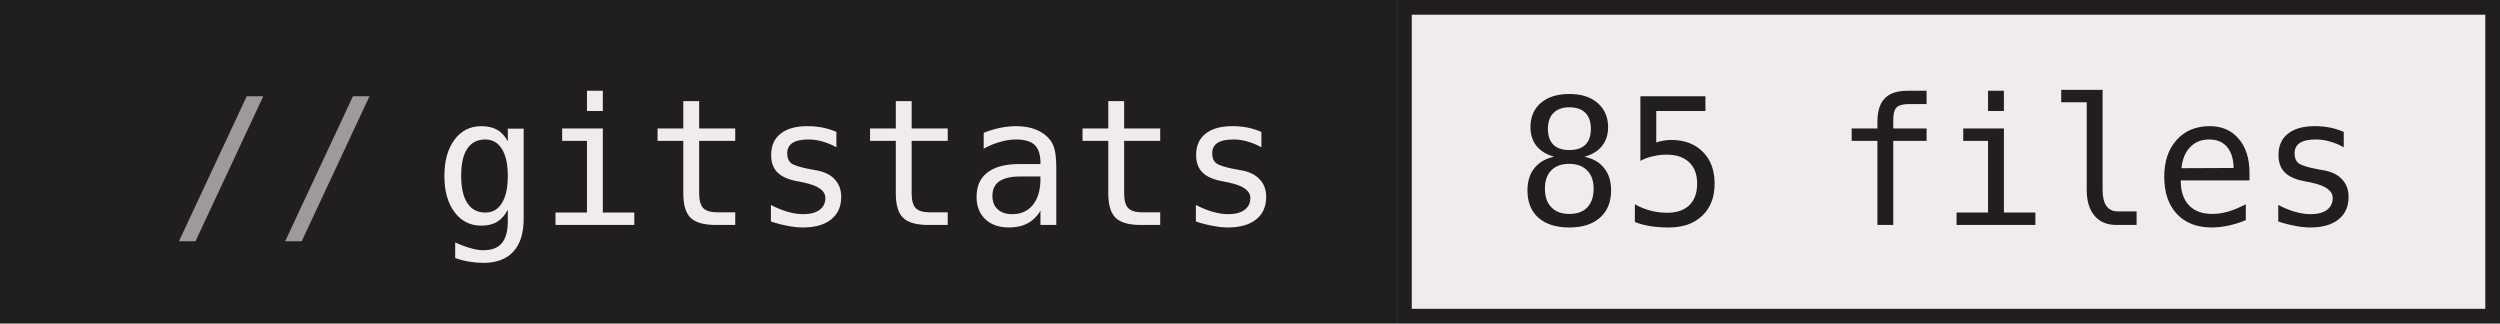
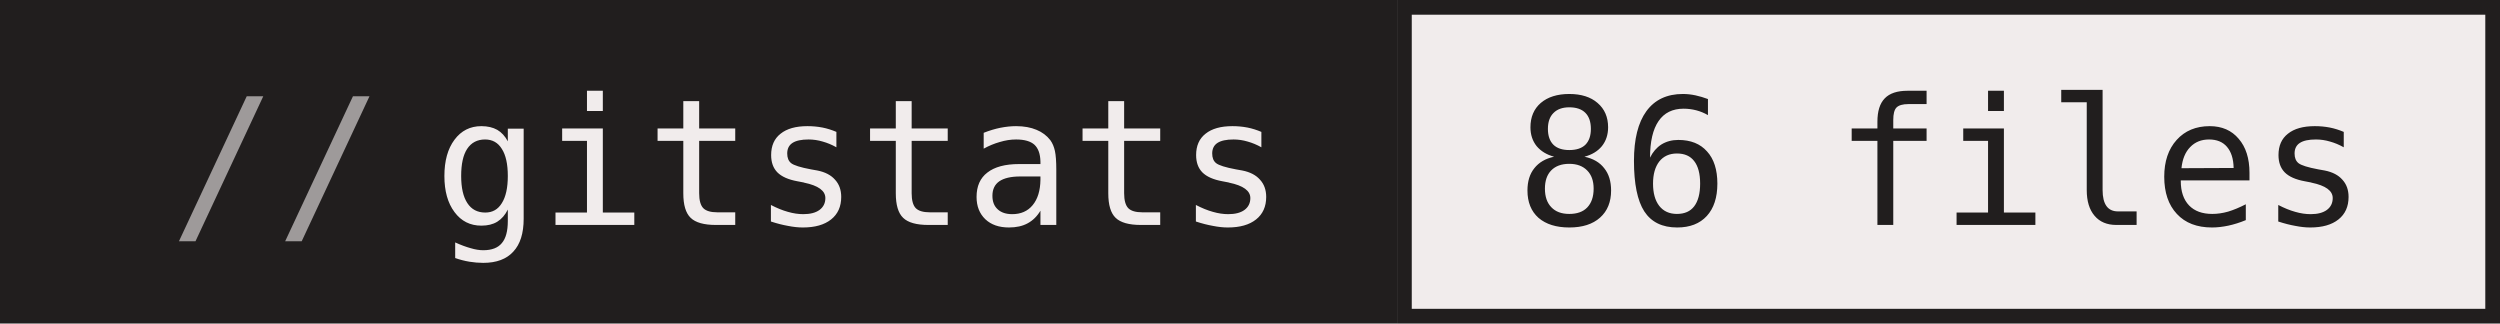
- <svg xmlns="http://www.w3.org/2000/svg" width="170" height="22" role="img" aria-label="gitstats: 85 files">
+ <svg xmlns="http://www.w3.org/2000/svg" width="170" height="22" role="img" aria-label="gitstats: 86 files">
  <g>
    <rect x="0" width="95" height="22" fill="#211e1e" />
    <rect x="95" width="75" height="22" fill="#f1ecec" />
    <rect x="95.5" y="0.5" width="74" height="21" fill="none" stroke="#211e1e" />
  </g>
  <g text-anchor="middle" font-family="IBM Plex Mono,JetBrains Mono,ui-monospace,SFMono-Regular,Menlo,Consolas,monospace" font-size="12" text-rendering="geometricPrecision">
    <text x="58.4" y="15.3" fill="#f1ecec" textLength="57.6">gitstats</text>
-     <text x="132.0" y="15.3" fill="#211e1e" textLength="57.6">85 files</text>
+     <text x="132.0" y="15.3" fill="#211e1e" textLength="57.6">86 files</text>
    <text x="18.8" y="15.3" fill="#9e9a9a">//</text>
  </g>
</svg>
